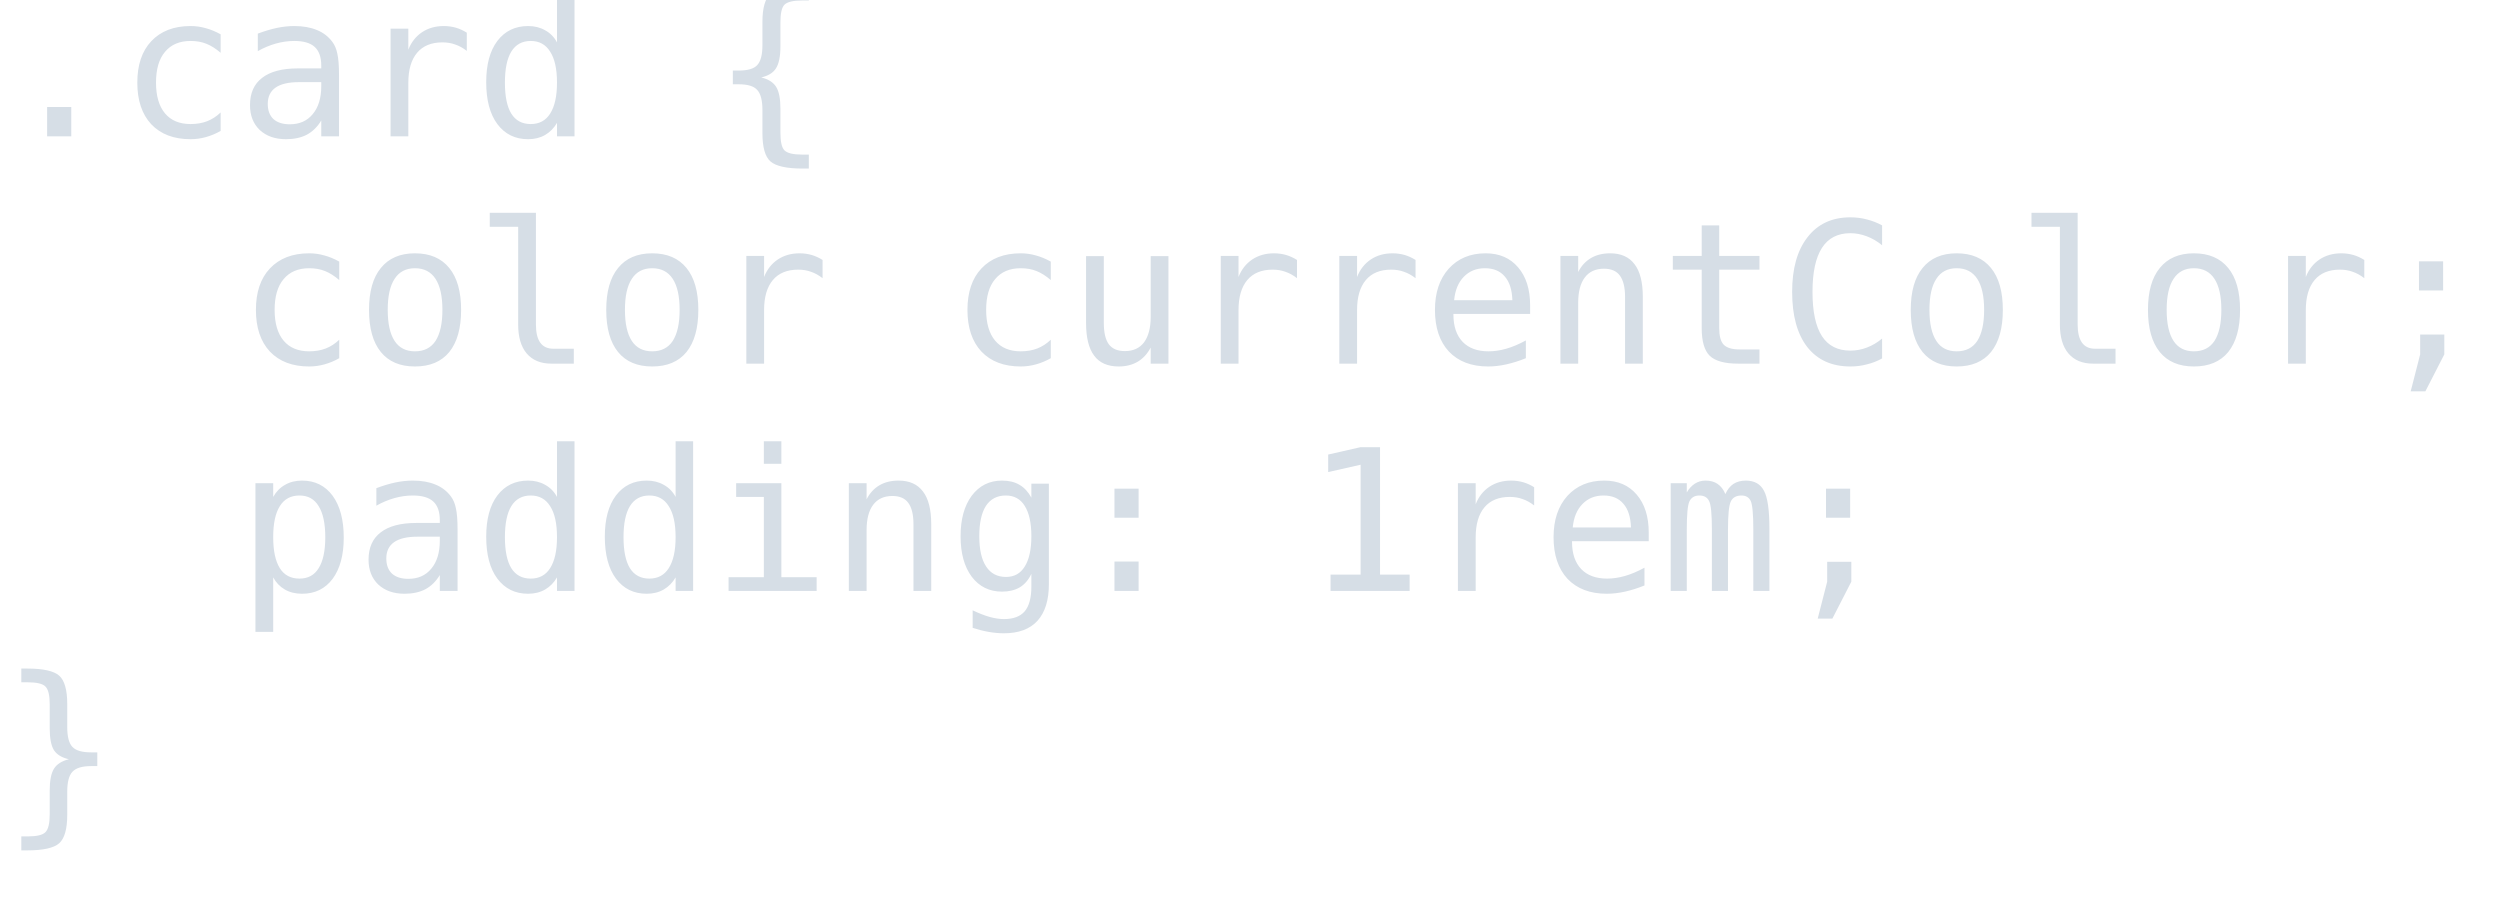
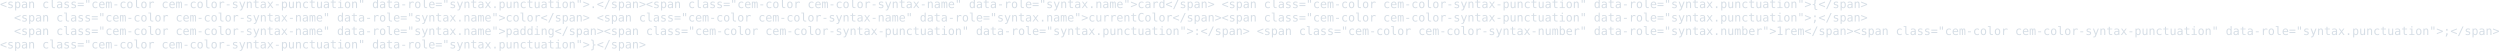
- <svg xmlns="http://www.w3.org/2000/svg" role="img" aria-labelledby="title desc" width="165" height="60" viewBox="0 0 165 60" xml:space="preserve">
-   <text x="0" y="0" fill="rgb(214, 222, 230)" font-family="ui-monospace, SFMono-Regular, Menlo, Consolas, monospace" font-size="13px" font-style="normal" font-weight="400" letter-spacing="normal" dominant-baseline="text-before-edge" xml:space="preserve">.card {</text>
-   <text x="0" y="15" fill="rgb(214, 222, 230)" font-family="ui-monospace, SFMono-Regular, Menlo, Consolas, monospace" font-size="13px" font-style="normal" font-weight="400" letter-spacing="normal" dominant-baseline="text-before-edge" xml:space="preserve">  color currentColor;</text>
-   <text x="0" y="30" fill="rgb(214, 222, 230)" font-family="ui-monospace, SFMono-Regular, Menlo, Consolas, monospace" font-size="13px" font-style="normal" font-weight="400" letter-spacing="normal" dominant-baseline="text-before-edge" xml:space="preserve">  padding: 1rem;</text>
-   <text x="0" y="45" fill="rgb(214, 222, 230)" font-family="ui-monospace, SFMono-Regular, Menlo, Consolas, monospace" font-size="13px" font-style="normal" font-weight="400" letter-spacing="normal" dominant-baseline="text-before-edge" xml:space="preserve">}</text>
+ <svg xmlns="http://www.w3.org/2000/svg" role="img" aria-labelledby="title desc" width="2787" height="60" viewBox="0 0 2787 60" xml:space="preserve">
+   <text x="0" y="0" fill="rgb(214, 222, 230)" font-family="ui-monospace, SFMono-Regular, Menlo, Consolas, monospace" font-size="13px" font-style="normal" font-weight="400" letter-spacing="normal" dominant-baseline="text-before-edge" xml:space="preserve">&lt;span class="cem-color cem-color-syntax-punctuation" data-role="syntax.punctuation"&gt;.&lt;/span&gt;&lt;span class="cem-color cem-color-syntax-name" data-role="syntax.name"&gt;card&lt;/span&gt; &lt;span class="cem-color cem-color-syntax-punctuation" data-role="syntax.punctuation"&gt;{&lt;/span&gt;</text>
+   <text x="0" y="15" fill="rgb(214, 222, 230)" font-family="ui-monospace, SFMono-Regular, Menlo, Consolas, monospace" font-size="13px" font-style="normal" font-weight="400" letter-spacing="normal" dominant-baseline="text-before-edge" xml:space="preserve">  &lt;span class="cem-color cem-color-syntax-name" data-role="syntax.name"&gt;color&lt;/span&gt; &lt;span class="cem-color cem-color-syntax-name" data-role="syntax.name"&gt;currentColor&lt;/span&gt;&lt;span class="cem-color cem-color-syntax-punctuation" data-role="syntax.punctuation"&gt;;&lt;/span&gt;</text>
+   <text x="0" y="30" fill="rgb(214, 222, 230)" font-family="ui-monospace, SFMono-Regular, Menlo, Consolas, monospace" font-size="13px" font-style="normal" font-weight="400" letter-spacing="normal" dominant-baseline="text-before-edge" xml:space="preserve">  &lt;span class="cem-color cem-color-syntax-name" data-role="syntax.name"&gt;padding&lt;/span&gt;&lt;span class="cem-color cem-color-syntax-punctuation" data-role="syntax.punctuation"&gt;:&lt;/span&gt; &lt;span class="cem-color cem-color-syntax-number" data-role="syntax.number"&gt;1rem&lt;/span&gt;&lt;span class="cem-color cem-color-syntax-punctuation" data-role="syntax.punctuation"&gt;;&lt;/span&gt;</text>
+   <text x="0" y="45" fill="rgb(214, 222, 230)" font-family="ui-monospace, SFMono-Regular, Menlo, Consolas, monospace" font-size="13px" font-style="normal" font-weight="400" letter-spacing="normal" dominant-baseline="text-before-edge" xml:space="preserve">&lt;span class="cem-color cem-color-syntax-punctuation" data-role="syntax.punctuation"&gt;}&lt;/span&gt;</text>
</svg>
